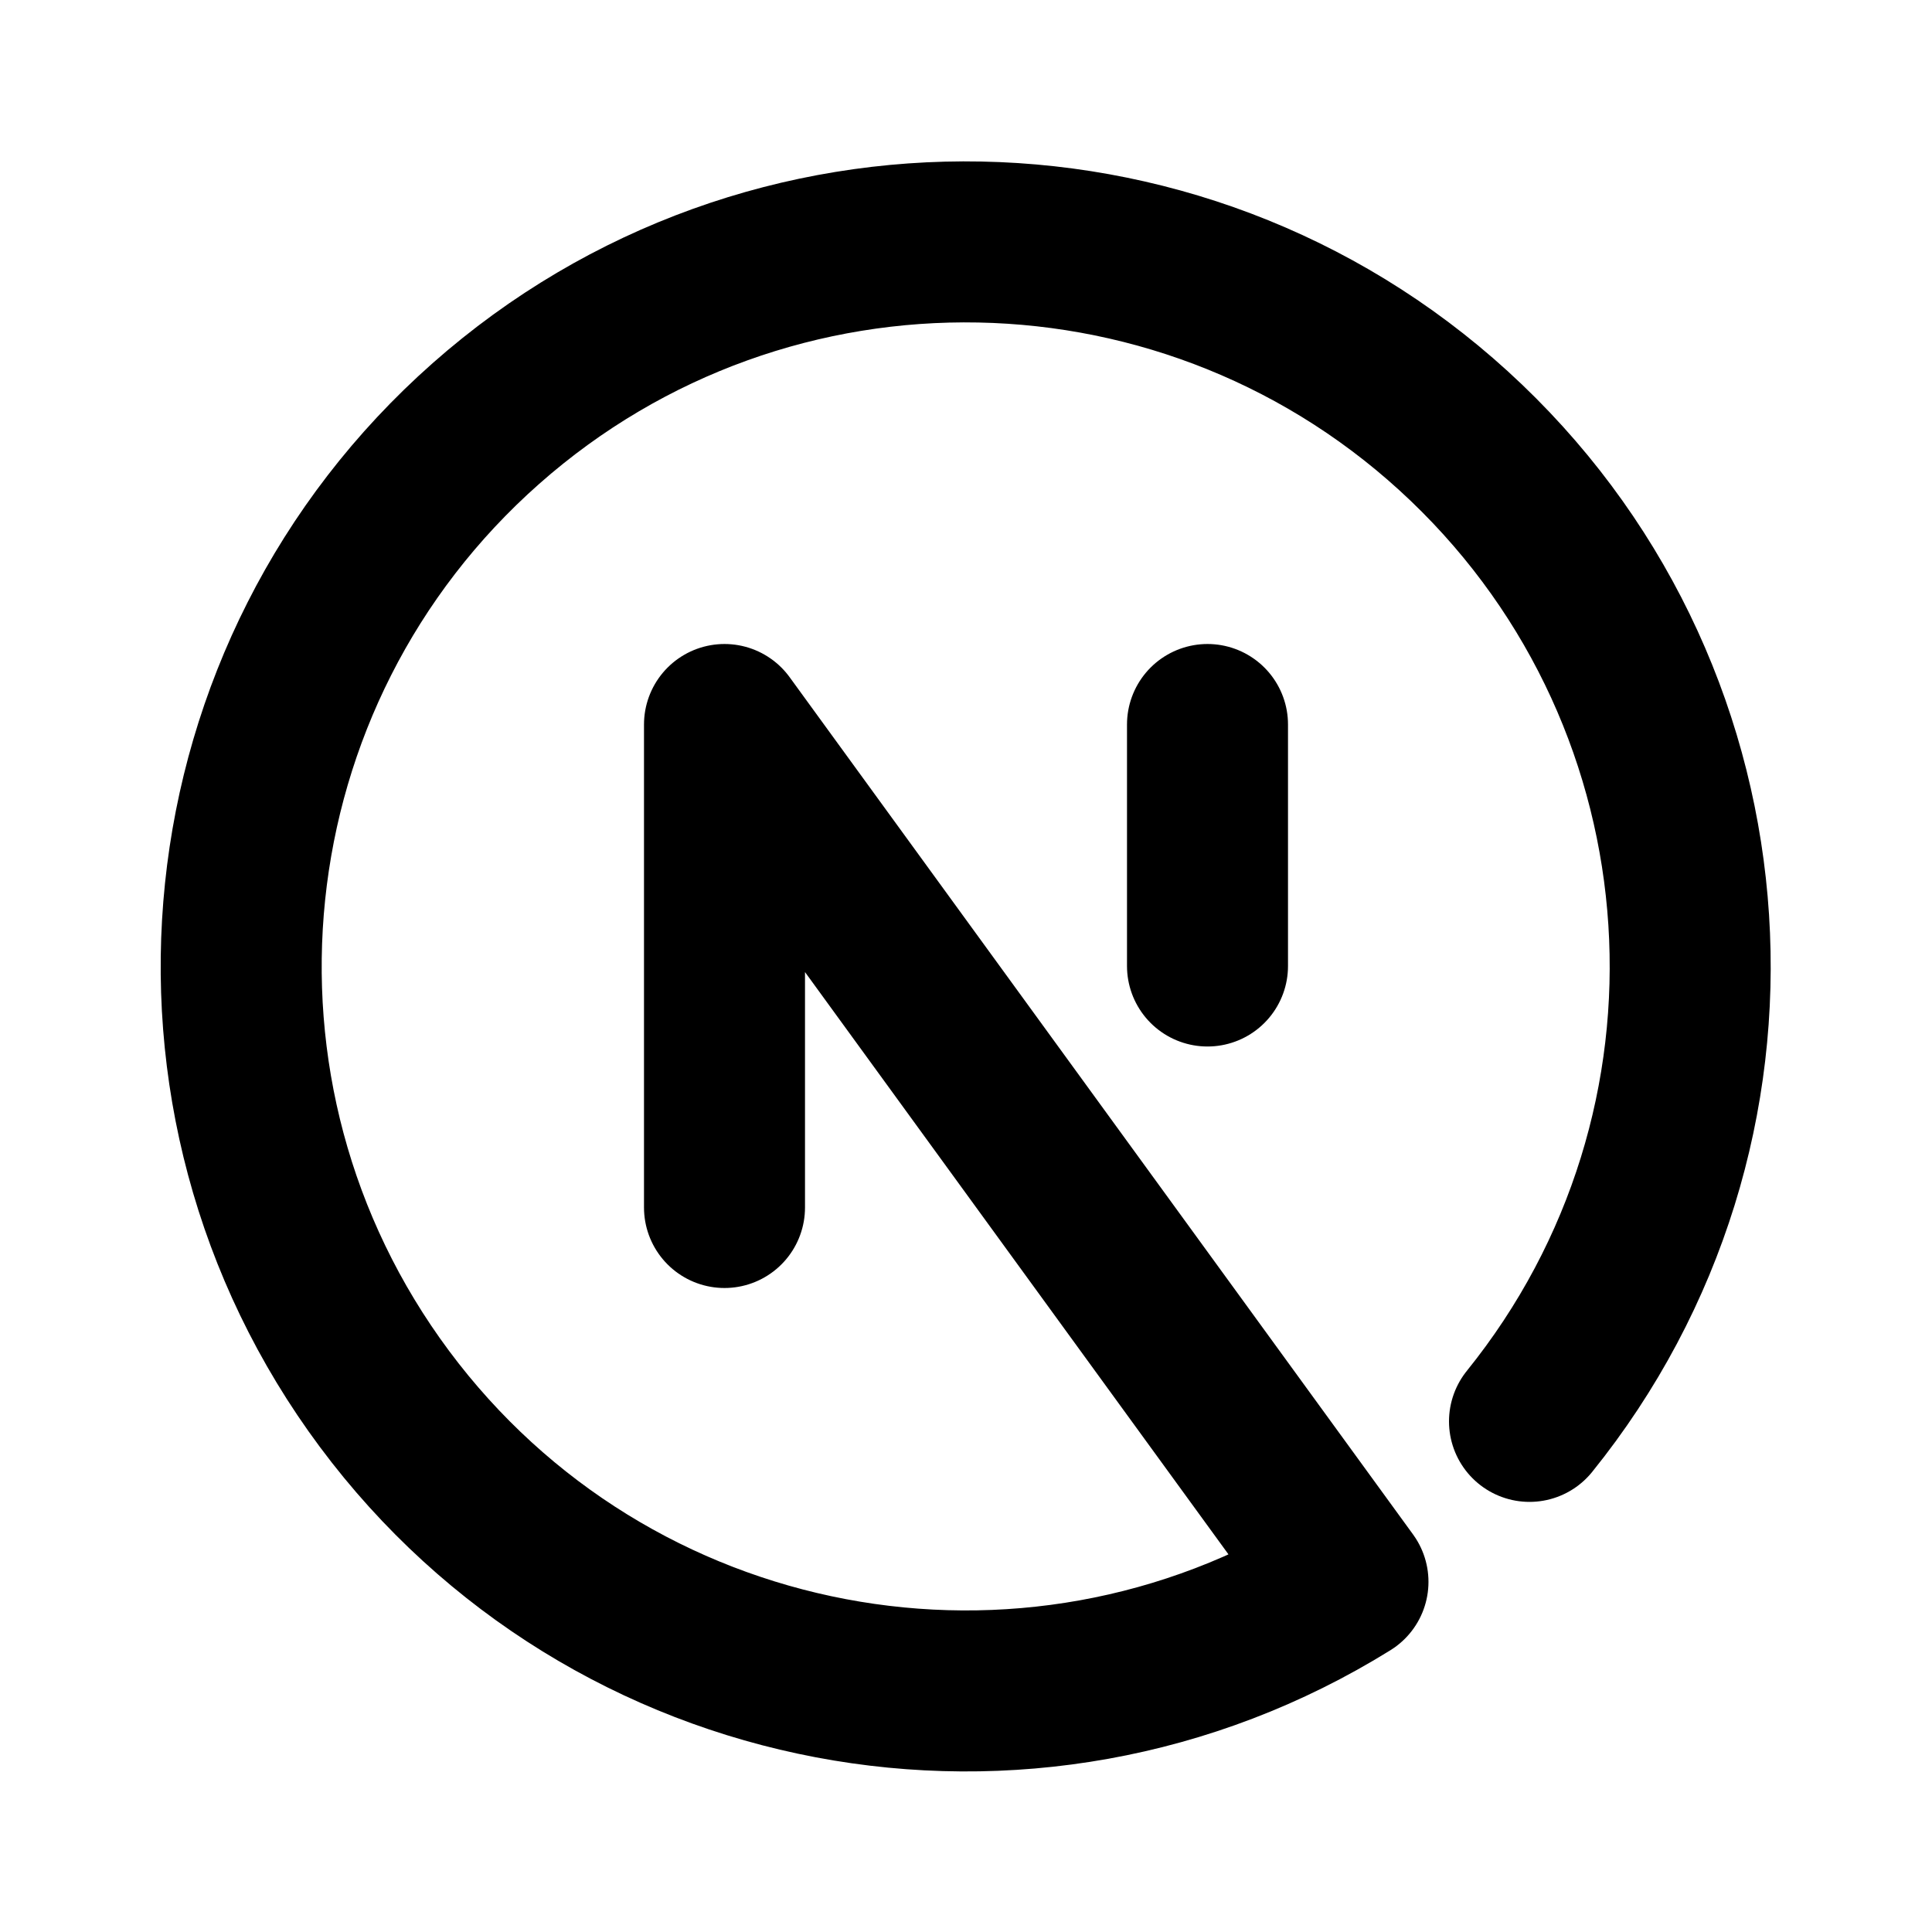
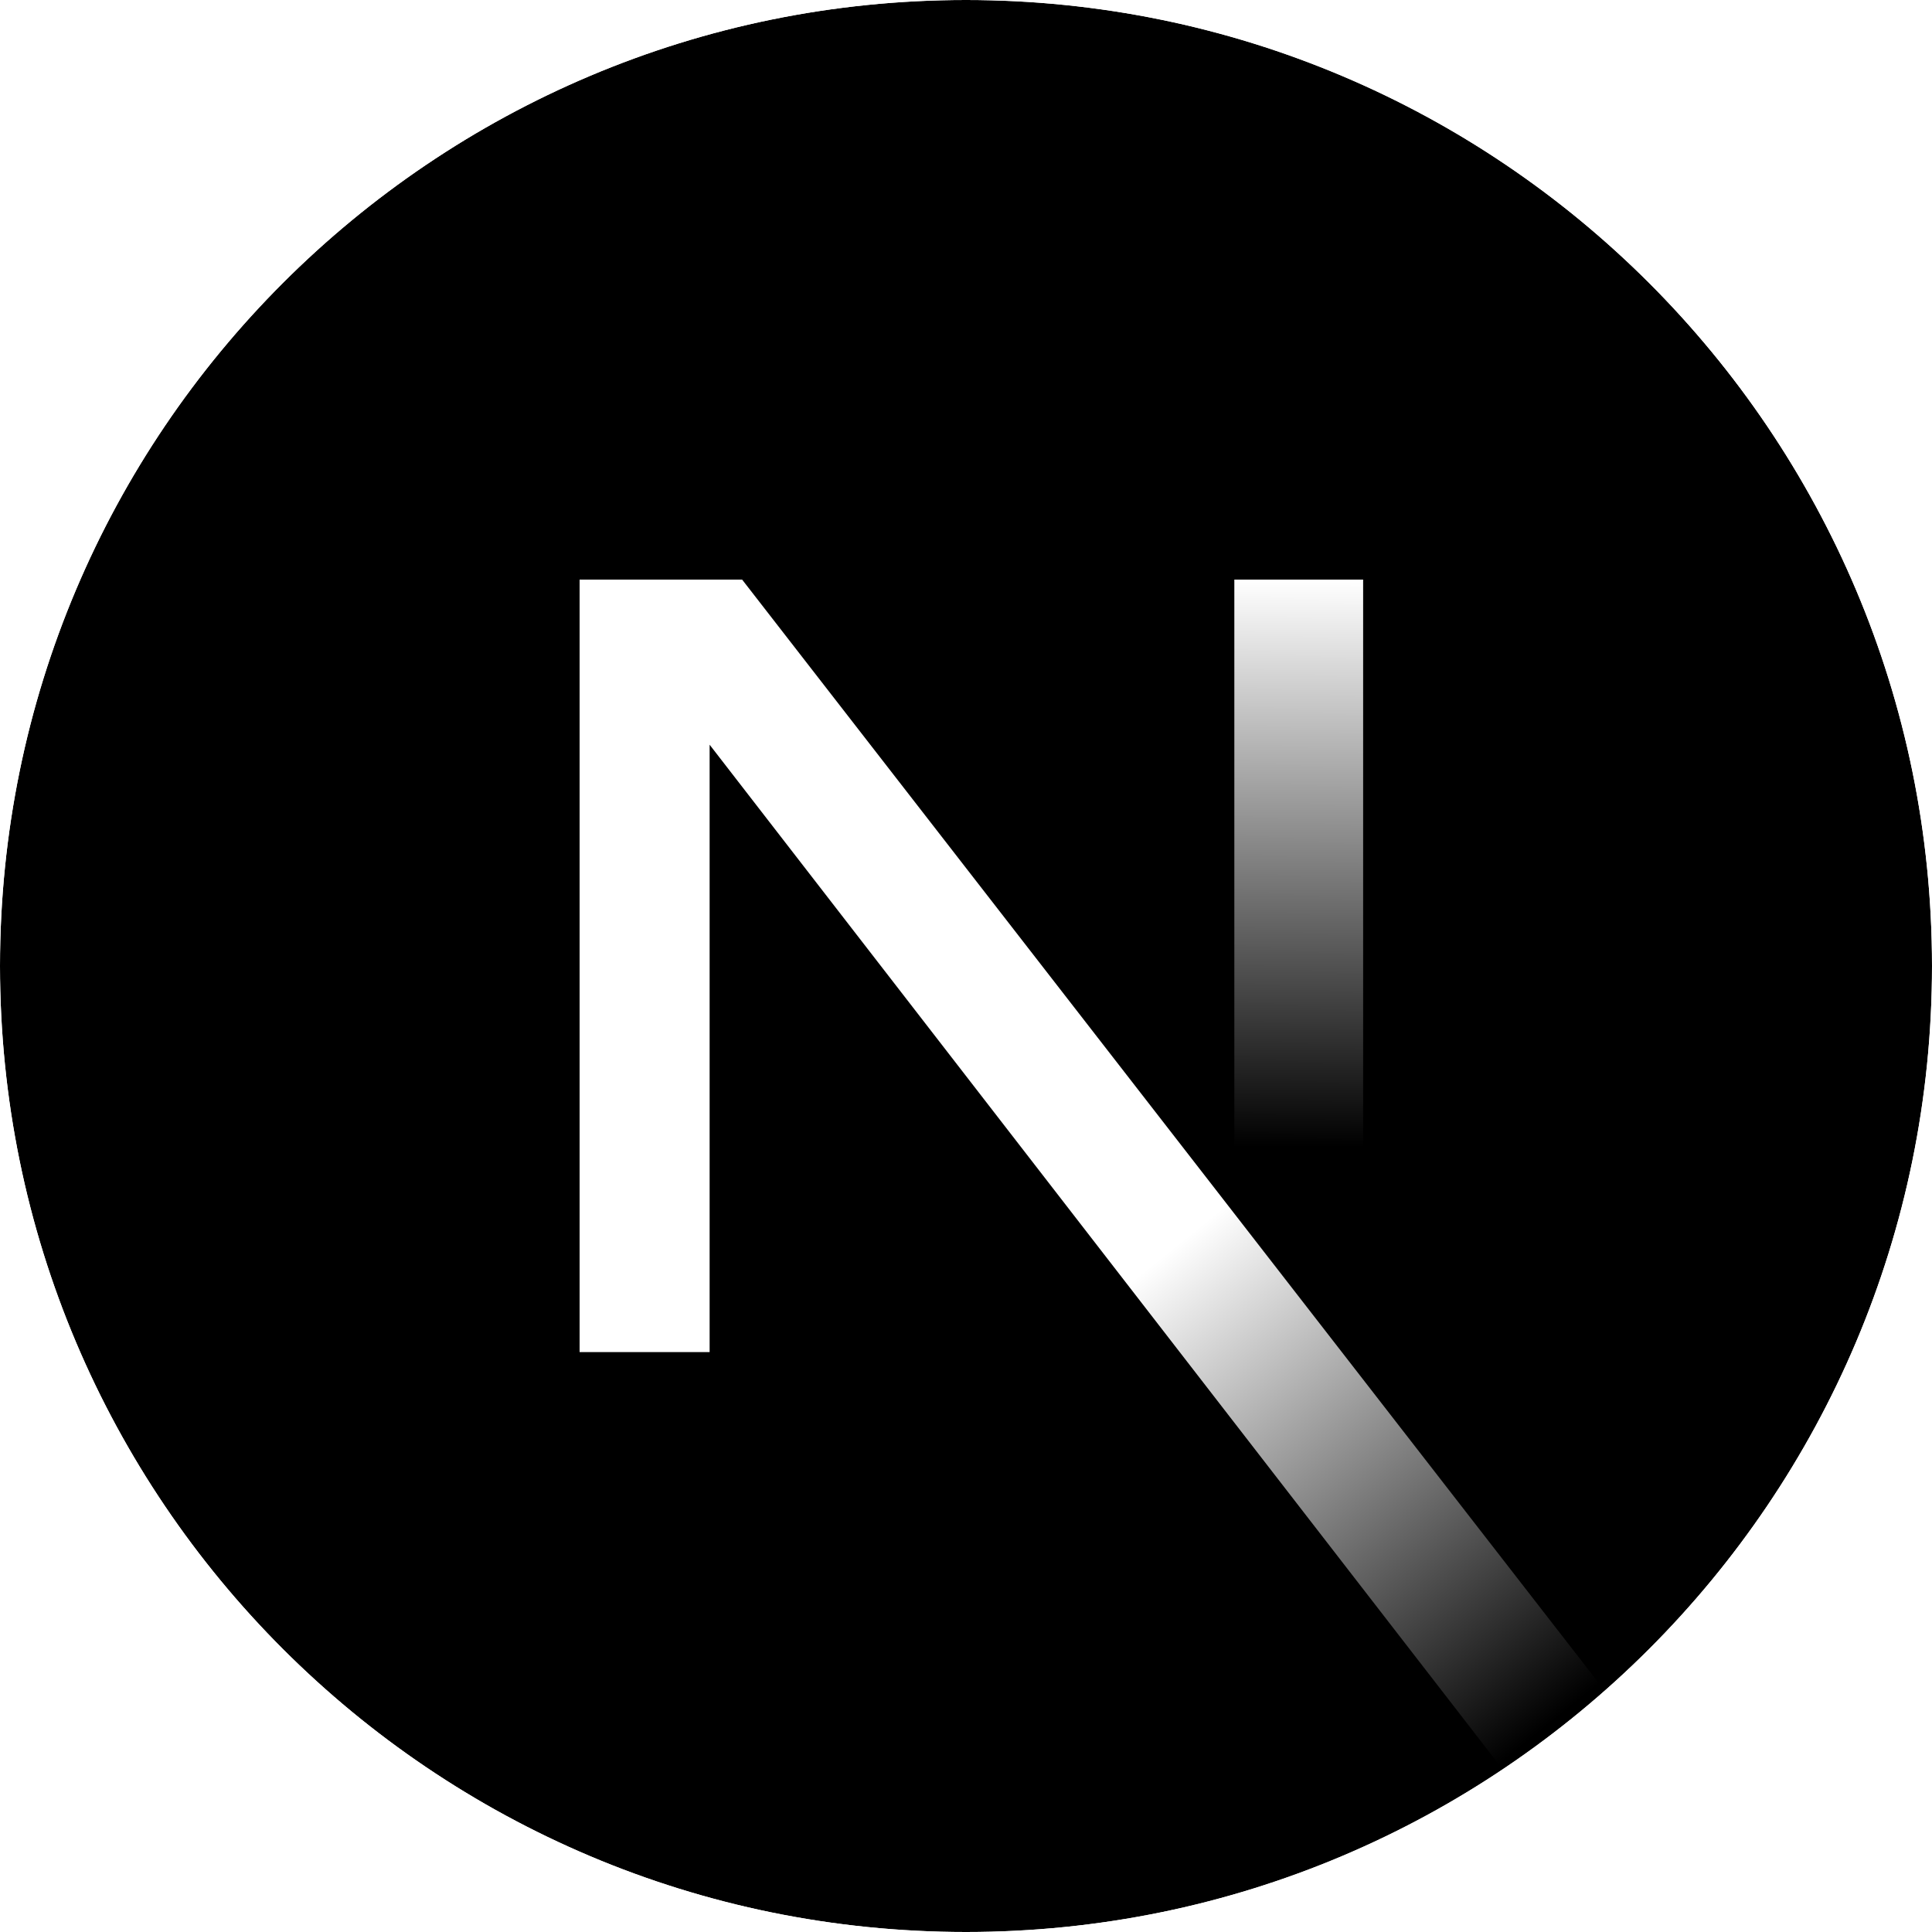
- <svg fill="none" stroke="currentColor" stroke-linecap="round" stroke-linejoin="round" stroke-width="2" viewBox="0 0 24 24">
-   <path stroke="none" d="M0 0h24v24H0z" />
-   <path d="M9 15V9l7.745 10.65A9 9 0 1 1 19 17.657M15 12V9" />
+ <svg viewBox="0 0 180 180">
+   <mask id="nextjs_icon_dark__:r8:mask0_408_134" width="180" height="180" x="0" y="0" maskUnits="userSpaceOnUse" style="mask-type:alpha">
+     <circle cx="90" cy="90" r="90" fill="#000" />
+   </mask>
+   <g mask="url(#nextjs_icon_dark__:r8:mask0_408_134)">
+     <circle cx="90" cy="90" r="90" fill="#000" data-circle="true" />
+     <path fill="url(#nextjs_icon_dark__:r8:paint0_linear_408_134)" d="M149.508 157.52 69.142 54H54v71.97h12.114V69.384l73.885 95.461a90 90 0 0 0 9.509-7.325" />
+     <path fill="url(#nextjs_icon_dark__:r8:paint1_linear_408_134)" d="M115 54h12v72h-12z" />
+   </g>
+   <defs>
+     <linearGradient id="nextjs_icon_dark__:r8:paint0_linear_408_134" x1="109" x2="144.5" y1="116.5" y2="160.5" gradientUnits="userSpaceOnUse">
+       <stop stop-color="#fff" />
+       <stop offset="1" stop-color="#fff" stop-opacity="0" />
+     </linearGradient>
+     <linearGradient id="nextjs_icon_dark__:r8:paint1_linear_408_134" x1="121" x2="120.799" y1="54" y2="106.875" gradientUnits="userSpaceOnUse">
+       <stop stop-color="#fff" />
+       <stop offset="1" stop-color="#fff" stop-opacity="0" />
+     </linearGradient>
+   </defs>
</svg>
